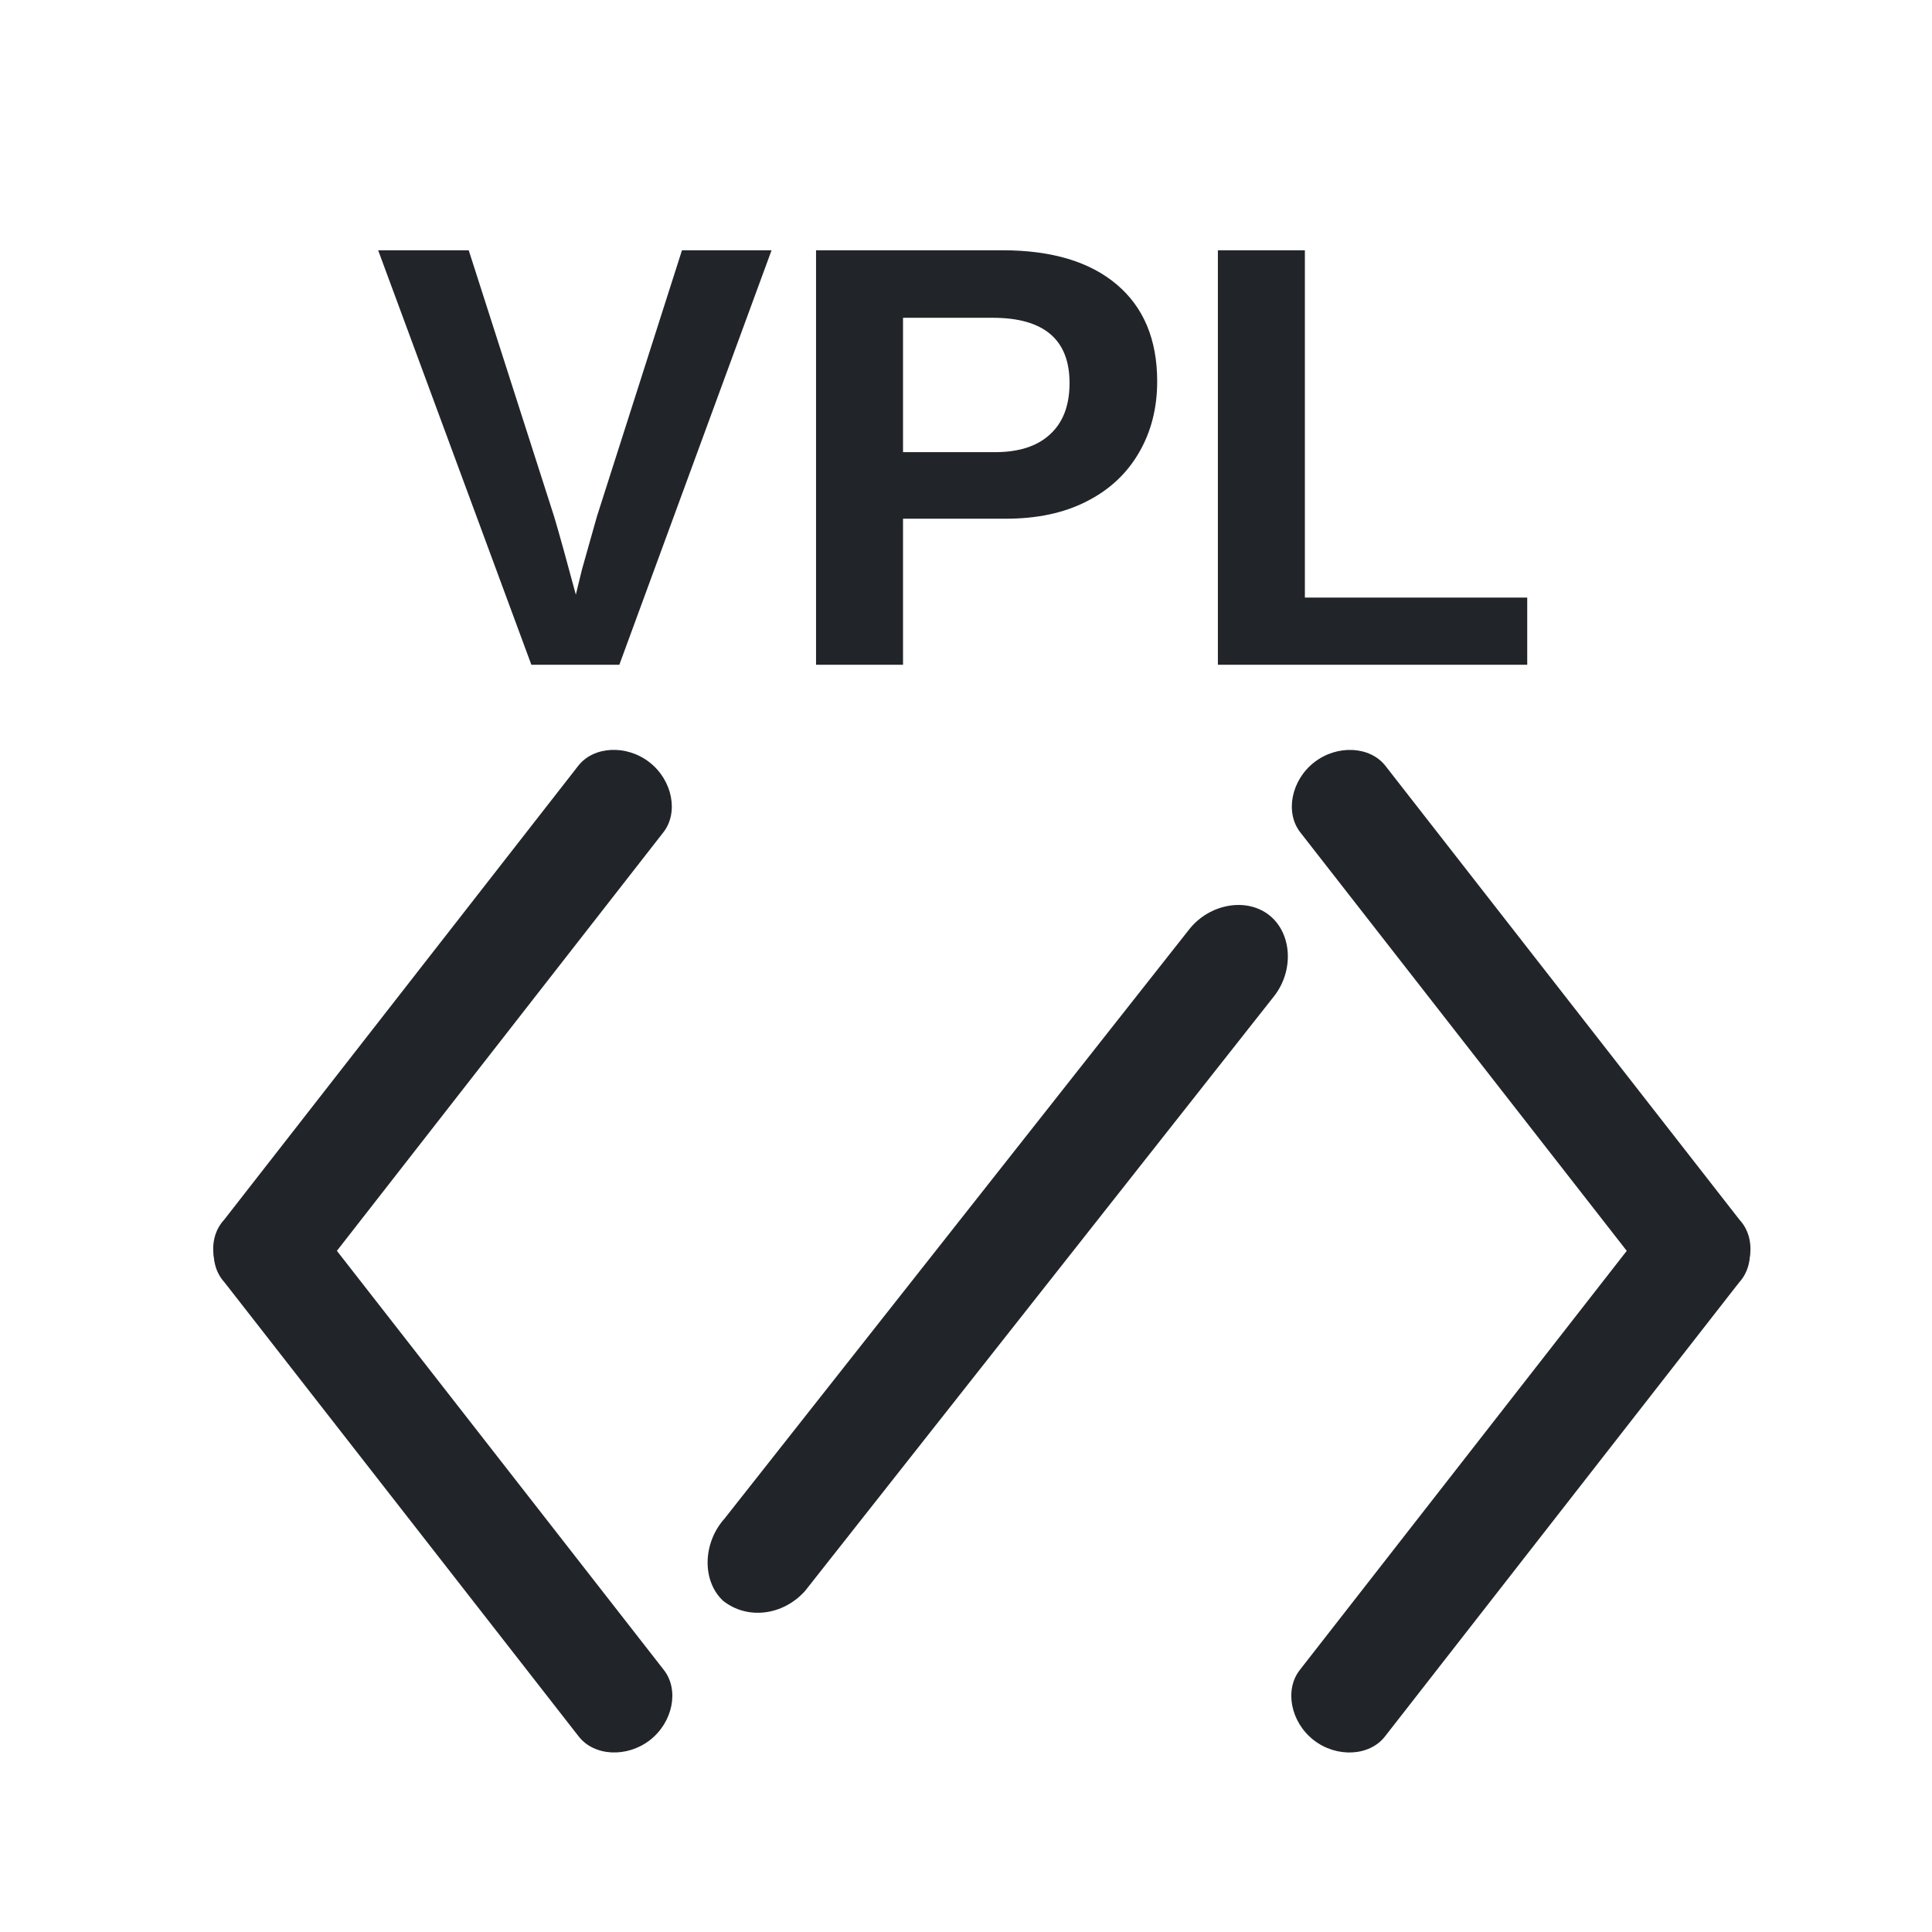
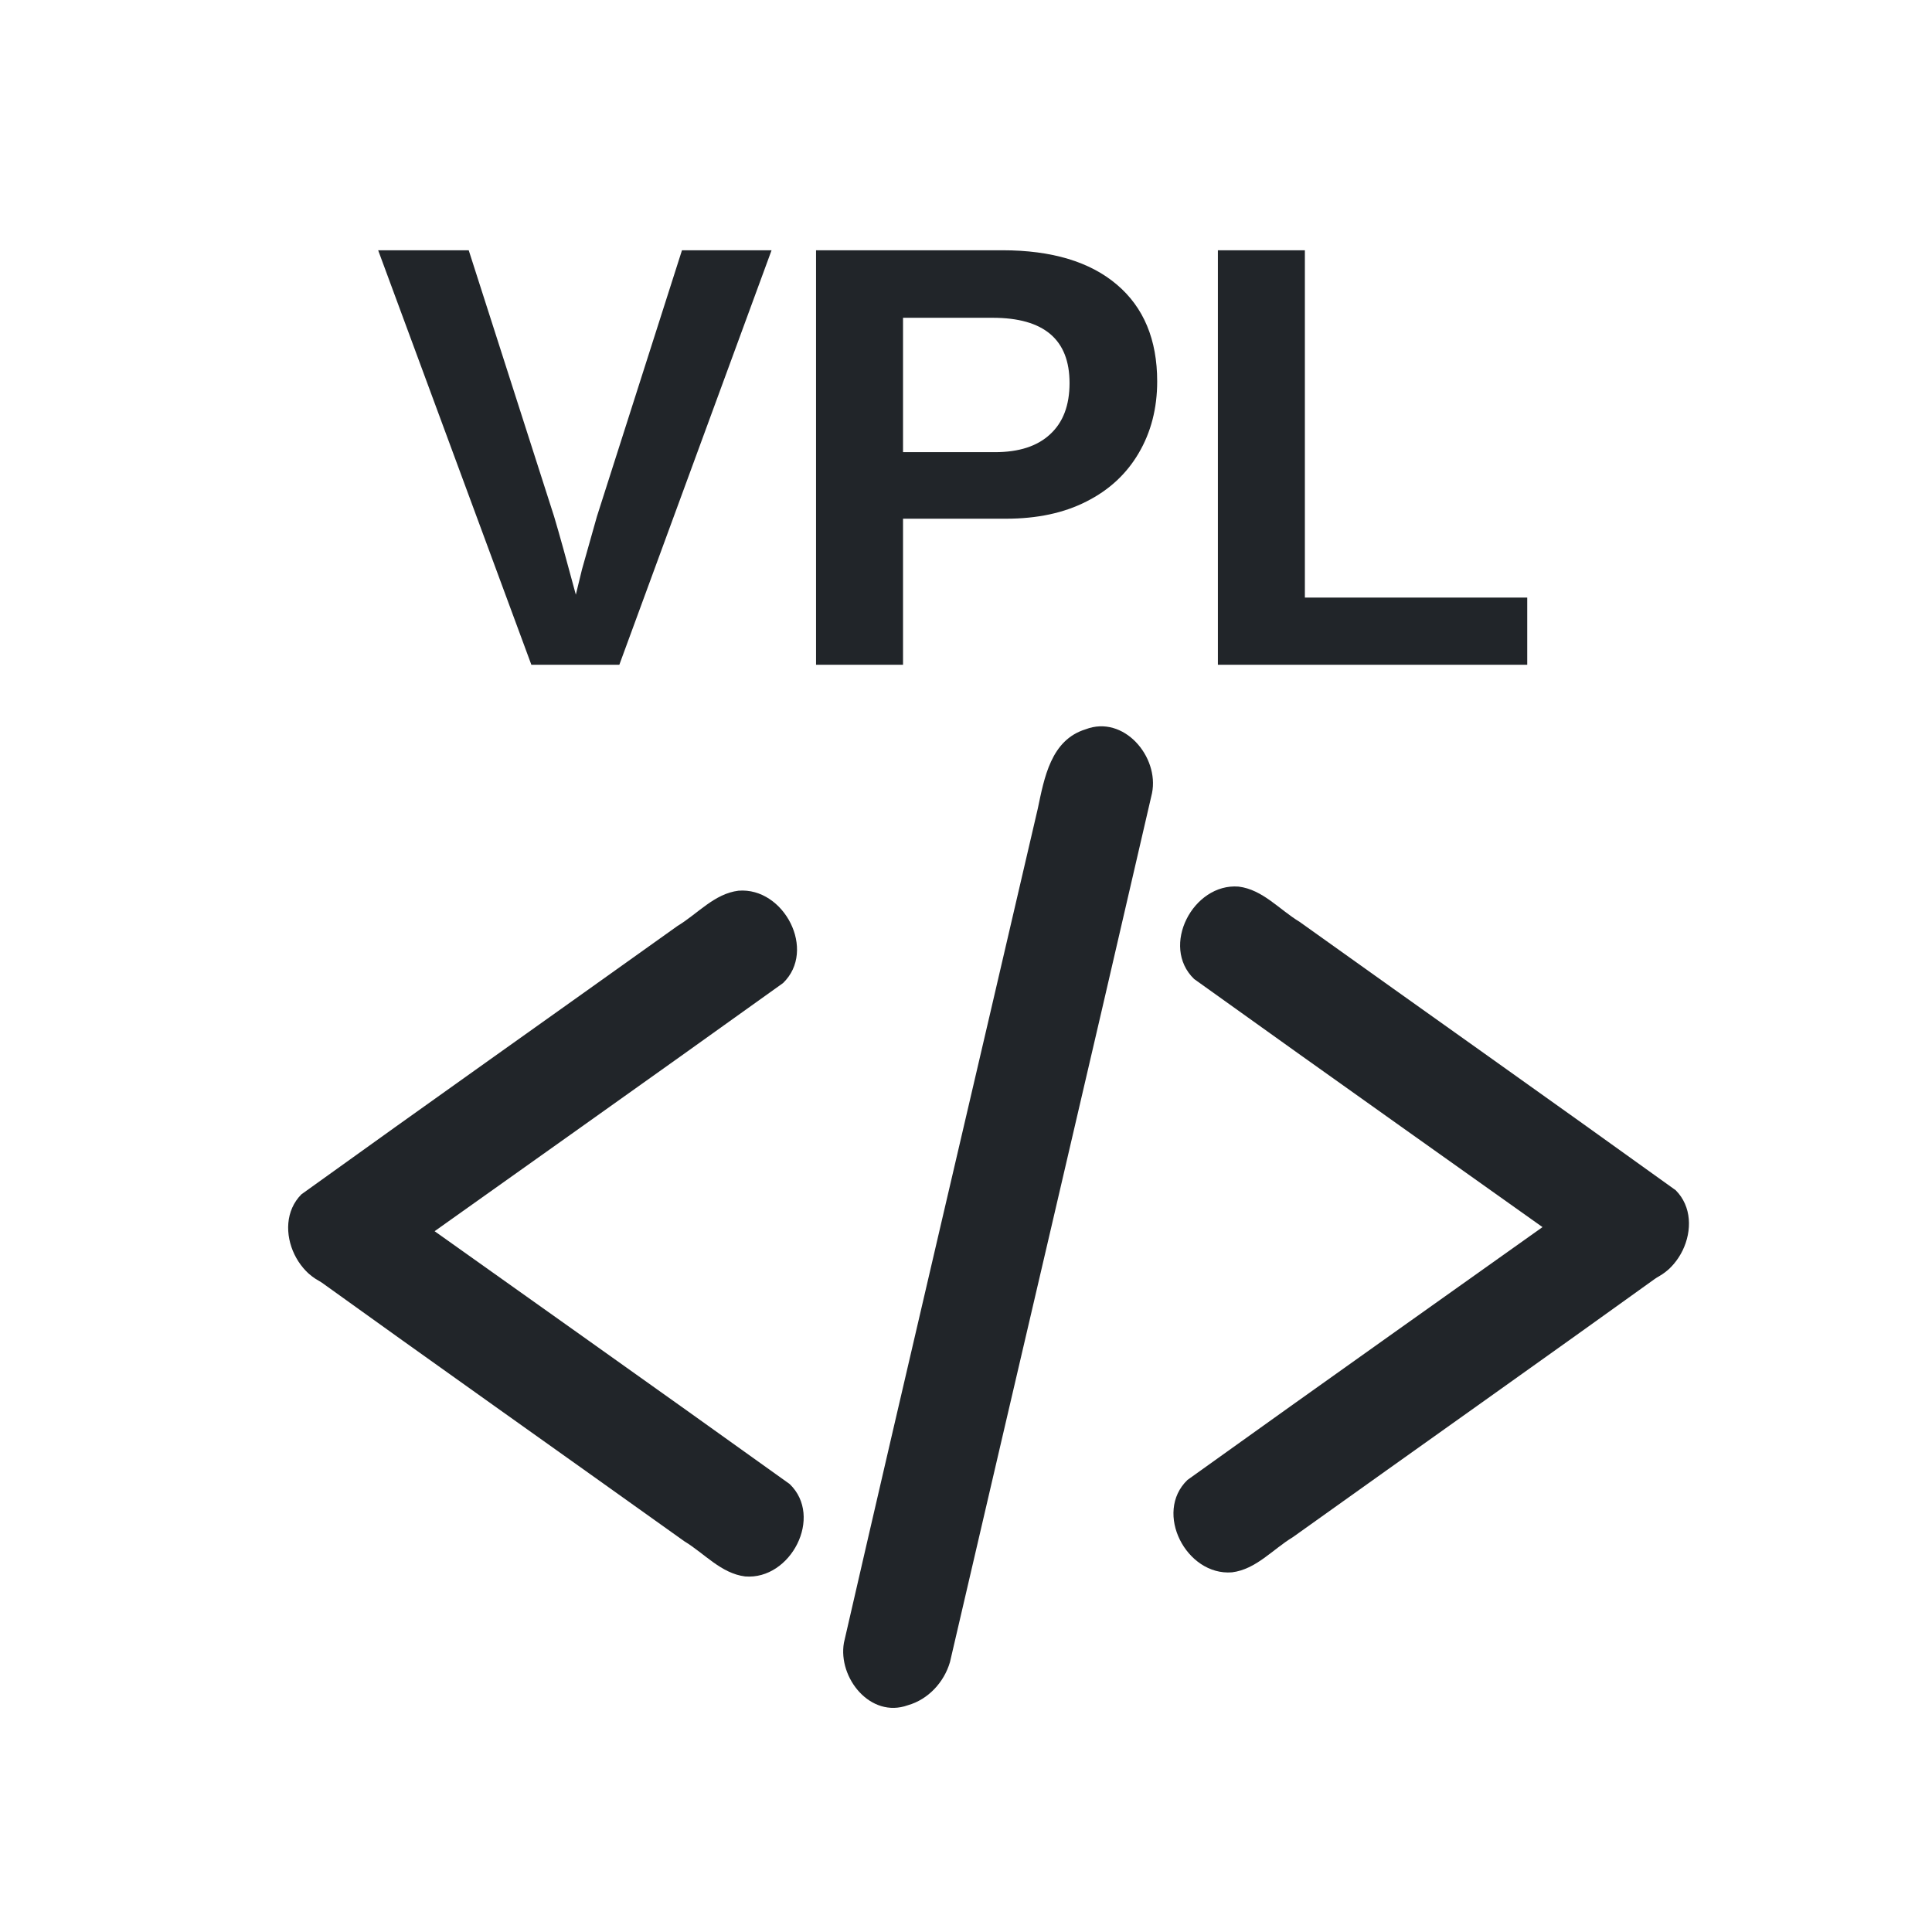
<svg xmlns="http://www.w3.org/2000/svg" width="24px" height="24px" version="1.1" id="Layer_1" x="0px" y="0px" viewBox="0 0 74.4 74.4" style="enable-background:new 0 0 74.4 74.4;" xml:space="preserve" preserveAspectRatio="xMinYMid meet">
  <g style="" transform="matrix(0.8, 0, 0, 0.8, 8, 8)">
    <g>
-       <path d="m 4.721,52.129 c 0.053,-0.068 17.212,-22.065 17.212,-22.065 0.744,-0.953 0.435,-2.509 -0.669,-3.37 -1.104,-0.861 -2.688,-0.782 -3.431,0.171 L 0.78,48.727 c -0.823,0.892 -0.646,2.454 0.405,3.383 1.183,0.923 2.713,0.912 3.536,0.02 z" fill="#212529" />
-       <path d="m 4.746,48.325 c 0.053,0.068 17.212,22.065 17.212,22.065 0.744,0.953 0.435,2.509 -0.669,3.37 -1.104,0.861 -2.688,0.782 -3.431,-0.171 L 0.806,51.727 C -0.017,50.835 0.16,49.273 1.21,48.344 c 1.183,-0.923 2.713,-0.912 3.536,-0.02 z" fill="#212529" />
-       <path d="m 28.751,66.585 c 0.07,-0.088 22.574,-28.626 22.574,-28.626 0.975,-1.237 0.869,-3.04 -0.23,-3.907 -1.099,-0.867 -2.878,-0.55 -3.853,0.687 L 24.877,63.1 c -1.054,1.175 -1.096,3.005 -0.066,3.96 1.178,0.929 2.887,0.7 3.94,-0.475 z" fill="#212529" />
-       <path d="m 69.803,52.131 c -0.053,-0.068 -17.212,-22.065 -17.212,-22.065 -0.744,-0.953 -0.435,-2.509 0.669,-3.37 1.104,-0.861 2.688,-0.782 3.431,0.171 l 17.053,21.861 c 0.823,0.892 0.646,2.454 -0.405,3.383 -1.183,0.923 -2.713,0.912 -3.536,0.02 z" fill="#212529" />
-       <path d="m 69.777,48.326 c -0.053,0.068 -17.212,22.065 -17.212,22.065 -0.744,0.953 -0.435,2.509 0.669,3.37 1.104,0.861 2.688,0.782 3.431,-0.171 L 73.718,51.729 c 0.823,-0.892 0.646,-2.454 -0.405,-3.383 -1.183,-0.923 -2.713,-0.912 -3.536,-0.02 z" fill="#212529" />
+       <path d="m 35.727,70.014 c 3.238,-13.945 6.512,-27.883 9.727,-41.833 0.355,-1.758 -1.364,-3.78 -3.197,-3.075 -1.676,0.516 -1.989,2.343 -2.303,3.825 -3.105,13.384 -6.255,26.759 -9.331,40.148 -0.293,1.691 1.279,3.653 3.076,3.006 0.98,-0.276 1.745,-1.106 2.028,-2.073 z" fill="#212529" />
+       <path d="M 67.431,51.328 C 60.78,46.596 54.114,41.883 47.481,37.126 c -1.638,-1.576 -0.051,-4.624 2.142,-4.448 1.161,0.143 1.966,1.112 2.93,1.693 6.034,4.312 12.092,8.592 18.111,12.924 1.549,1.559 0.059,4.683 -2.152,4.412 -0.385,-0.032 -0.761,-0.163 -1.081,-0.38 z" fill="#212529" />
+       <path d="m 67.111,47.037 c -6.651,4.732 -13.317,9.445 -19.95,14.202 -1.638,1.576 -0.051,4.624 2.142,4.448 1.161,-0.143 1.966,-1.112 2.93,-1.693 6.034,-4.312 12.092,-8.592 18.111,-12.924 1.549,-1.559 0.059,-4.683 -2.152,-4.412 -0.385,0.032 -0.761,0.163 -1.081,0.38 z" fill="#212529" />
+       <path d="m 7.741,51.525 c 6.651,-4.732 13.317,-9.445 19.95,-14.202 1.638,-1.576 0.051,-4.624 -2.142,-4.448 -1.161,0.143 -1.966,1.112 -2.93,1.693 -6.034,4.312 -12.092,8.592 -18.111,12.924 -1.549,1.559 -0.059,4.683 2.152,4.412 0.385,-0.032 0.761,-0.163 1.081,-0.38 z" fill="#212529" />
+       <path d="m 8.062,47.235 c 6.651,4.732 13.317,9.445 19.95,14.202 1.638,1.576 0.051,4.624 -2.142,4.448 C 24.709,65.741 23.904,64.772 22.94,64.191 16.906,59.879 10.848,55.599 4.829,51.267 3.28,49.709 4.77,46.584 6.981,46.855 c 0.385,0.032 0.761,0.163 1.081,0.38 z" fill="#212529" />
      <animateTransform type="rotate" attributeName="transform" values="0 37.2 50; 0 37.2 50;360 37.2 50" keyTimes="0; 0.975; 1" dur="20s" repeatCount="3" />
      <animate attributeName="opacity" values="1; 1; 0; 1; 1; 0; 1" keyTimes="0; 0.5; 0.52; 0.54; 0.955; 0.965; 1" dur="20s" repeatCount="3" />
    </g>
    <text xml:space="preserve" style="font-family:Arial;font-size:29px;font-weight:700;line-height:1.25ex" fill="#212529">
      <tspan x="8" y="22">VPL</tspan>
    </text>
  </g>
</svg>
